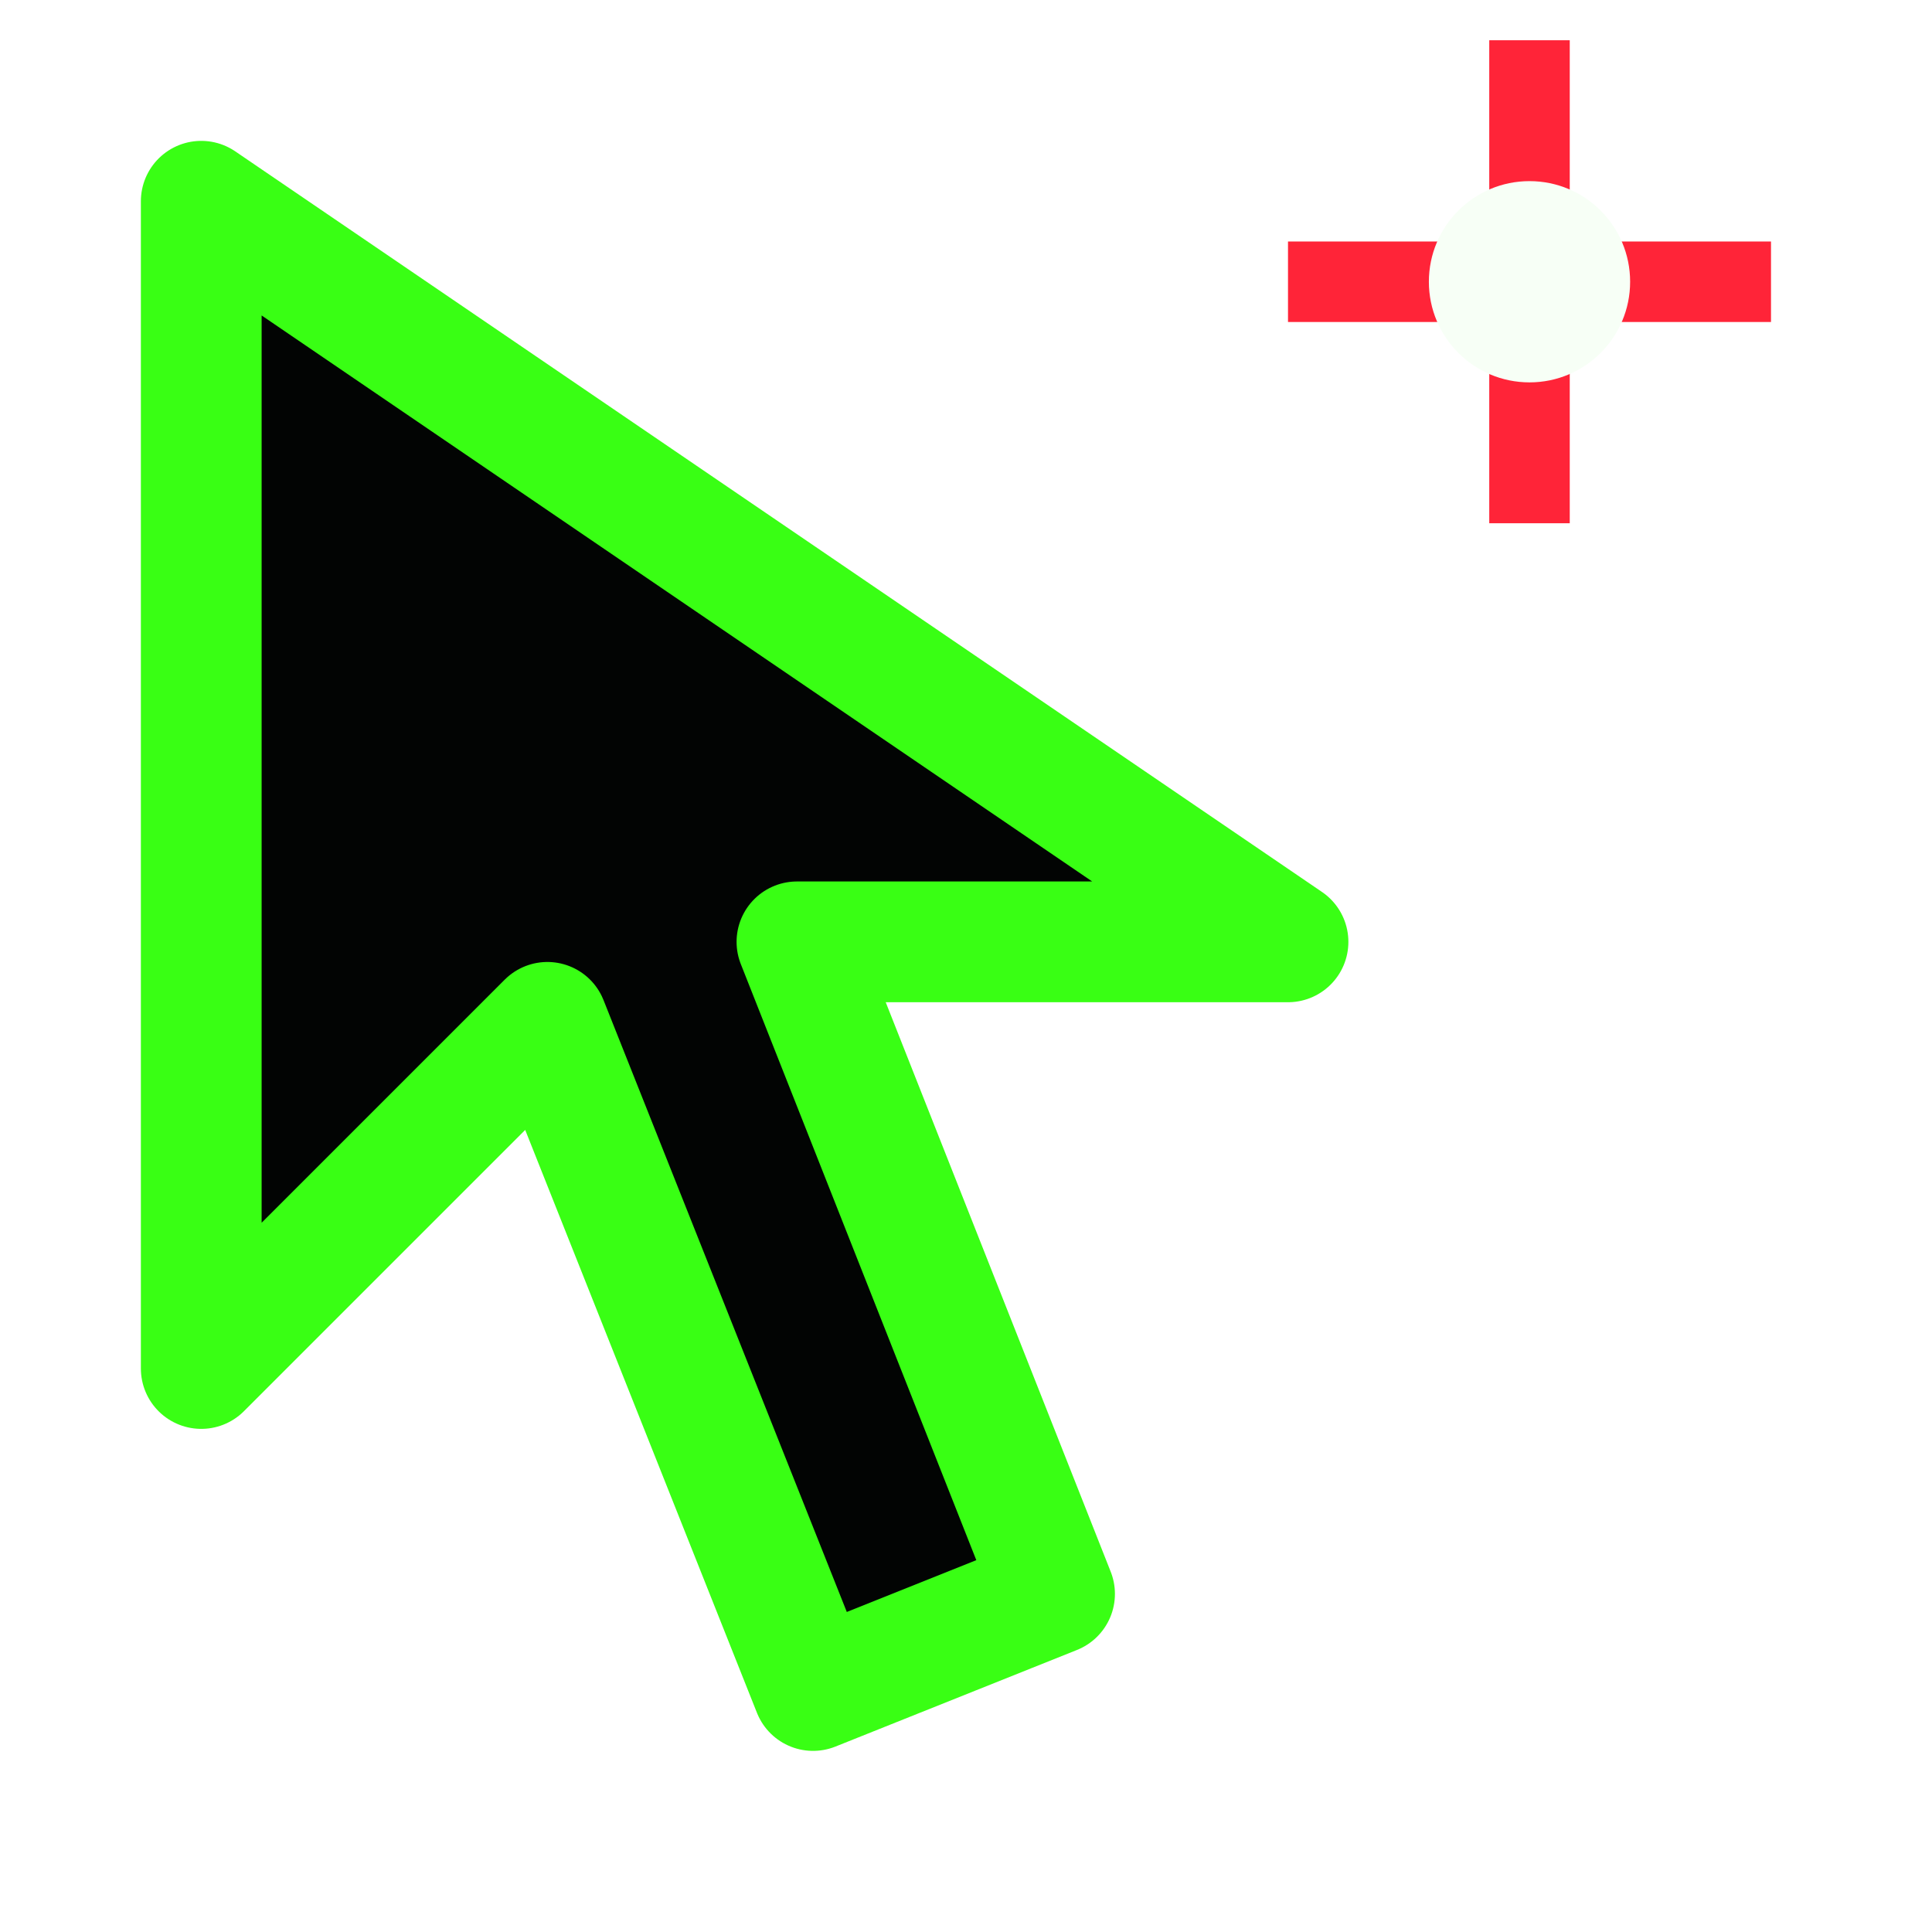
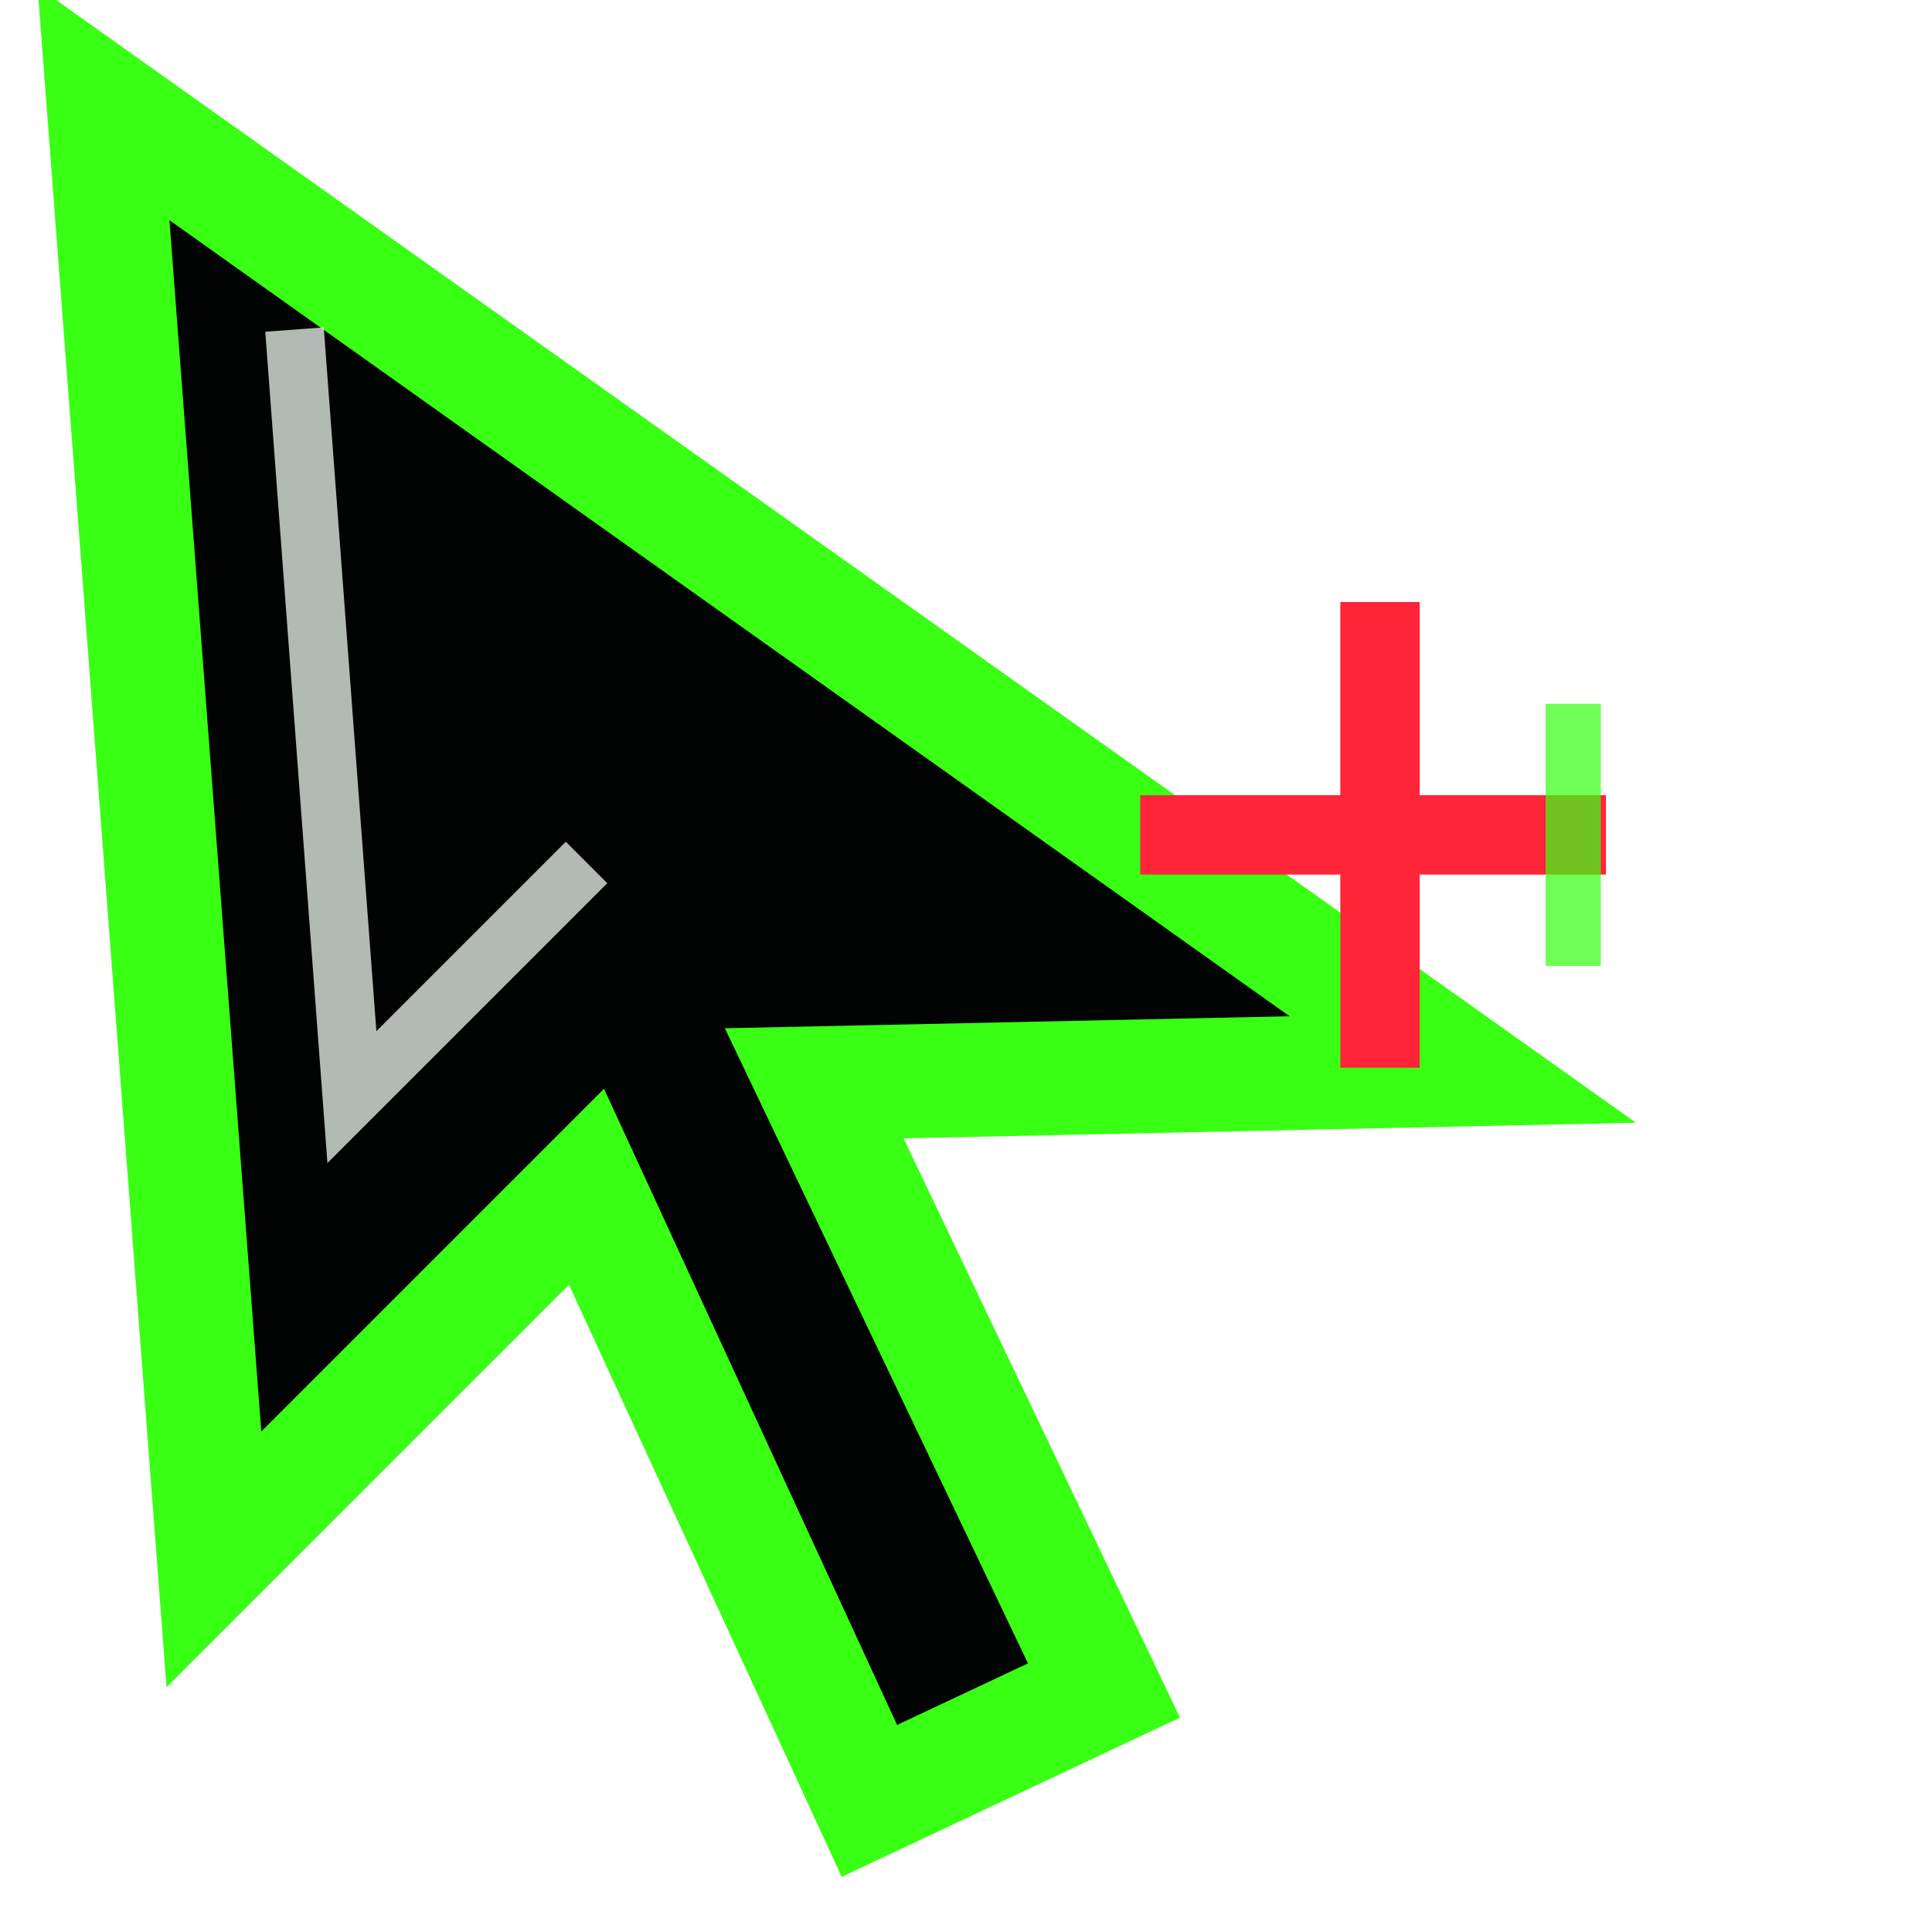
- <svg xmlns="http://www.w3.org/2000/svg" width="24" height="24" viewBox="0 0 24 24" role="img" aria-label="PARA11AX cursor">
-   <path d="M2.5 2.5V17L6.8 12.7 10.1 21l3-1.2-3.2-8.1H16L2.5 2.5Z" fill="#020403" stroke="#39FF14" stroke-width="1.5" stroke-linejoin="round" />
-   <path d="M16.5 3.5h5M19 1v5" stroke="#FF2438" stroke-width="1" stroke-linecap="square" />
-   <circle cx="19" cy="3.5" r="1.25" fill="#F7FFF6" />
+ <svg xmlns="http://www.w3.org/2000/svg" width="28" height="28" viewBox="0 0 28 28" role="img" aria-label="PARA11AX tactical cursor">
+   <path d="M1.5 1.5 3.1 22.6 8.5 17.2 12.6 26.1 16 24.5 11.8 15.7 21.2 15.5Z" fill="#020403" stroke="#39FF14" stroke-width="1.65" stroke-linejoin="miter" />
+   <path d="M4.3 5.2 5.1 15.9 8.2 12.8" fill="none" stroke="#F7FFF6" stroke-width="0.85" stroke-linecap="square" stroke-linejoin="miter" opacity="0.72" />
+   <path d="M17.1 12.1h5.6M20 9.3v5.6" fill="none" stroke="#FF2438" stroke-width="1.15" stroke-linecap="square" />
+   <path d="M22.8 10.2v3.8" stroke="#39FF14" stroke-width="0.8" opacity="0.72" />
</svg>
